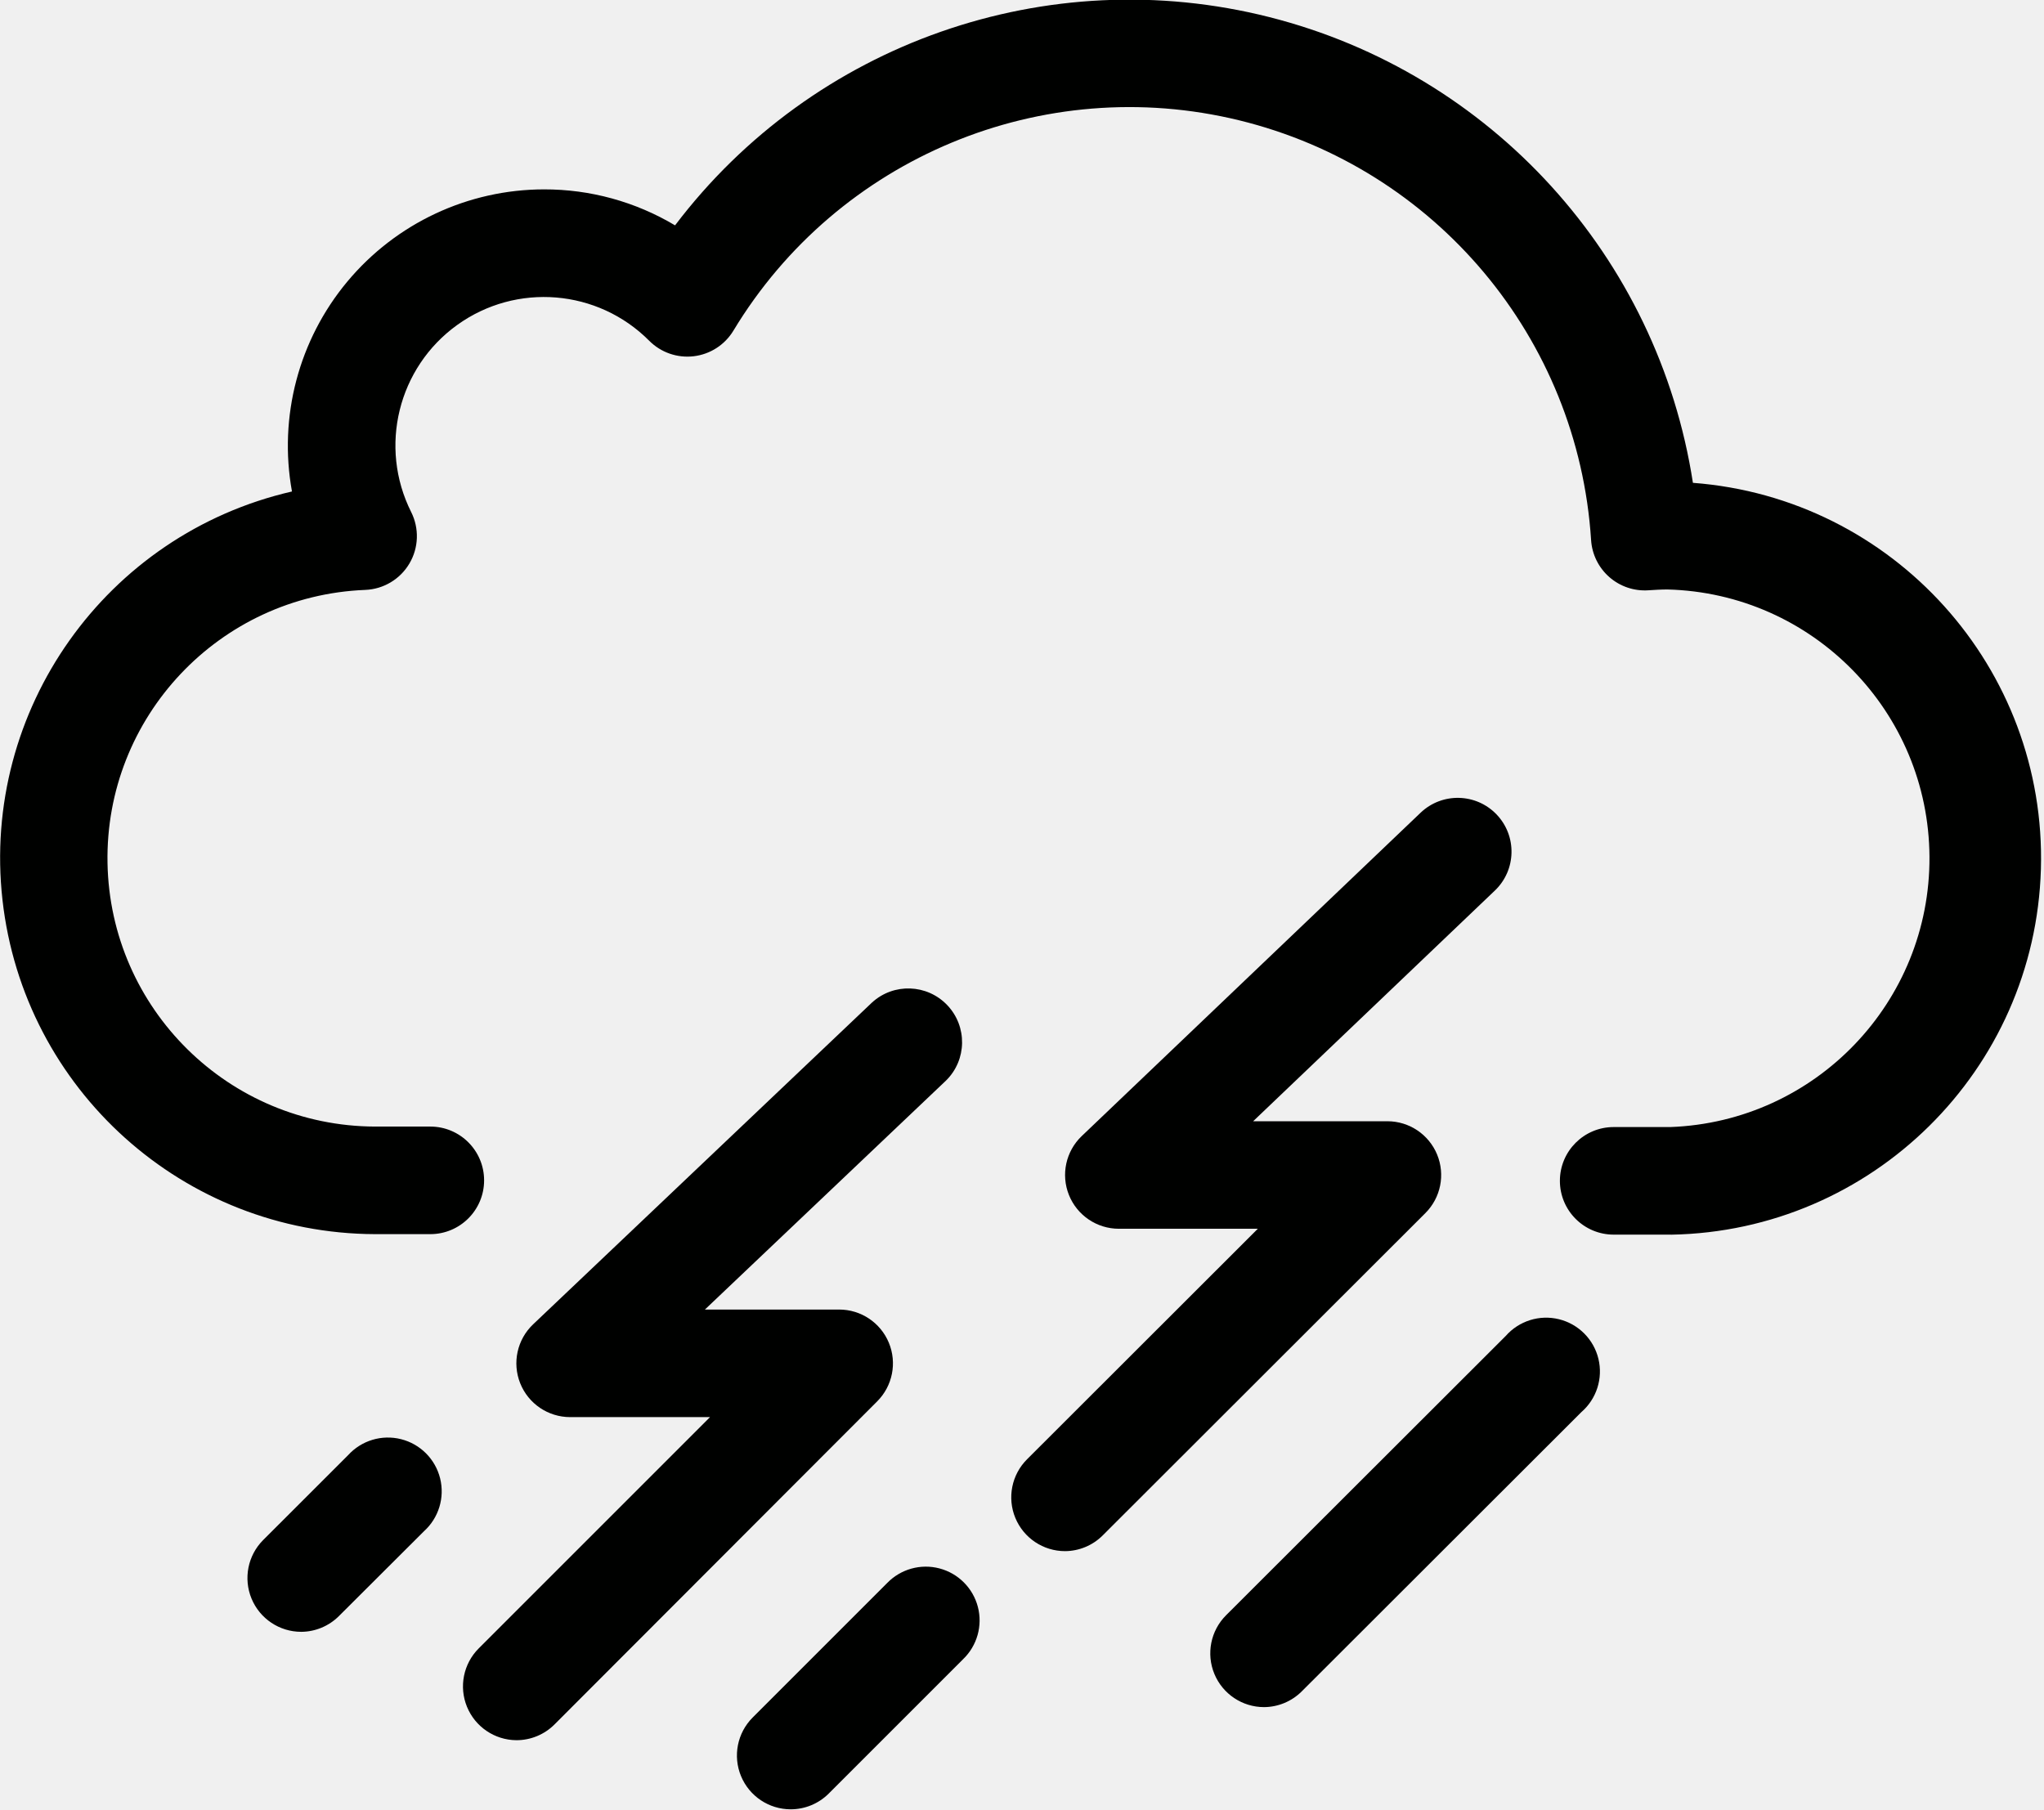
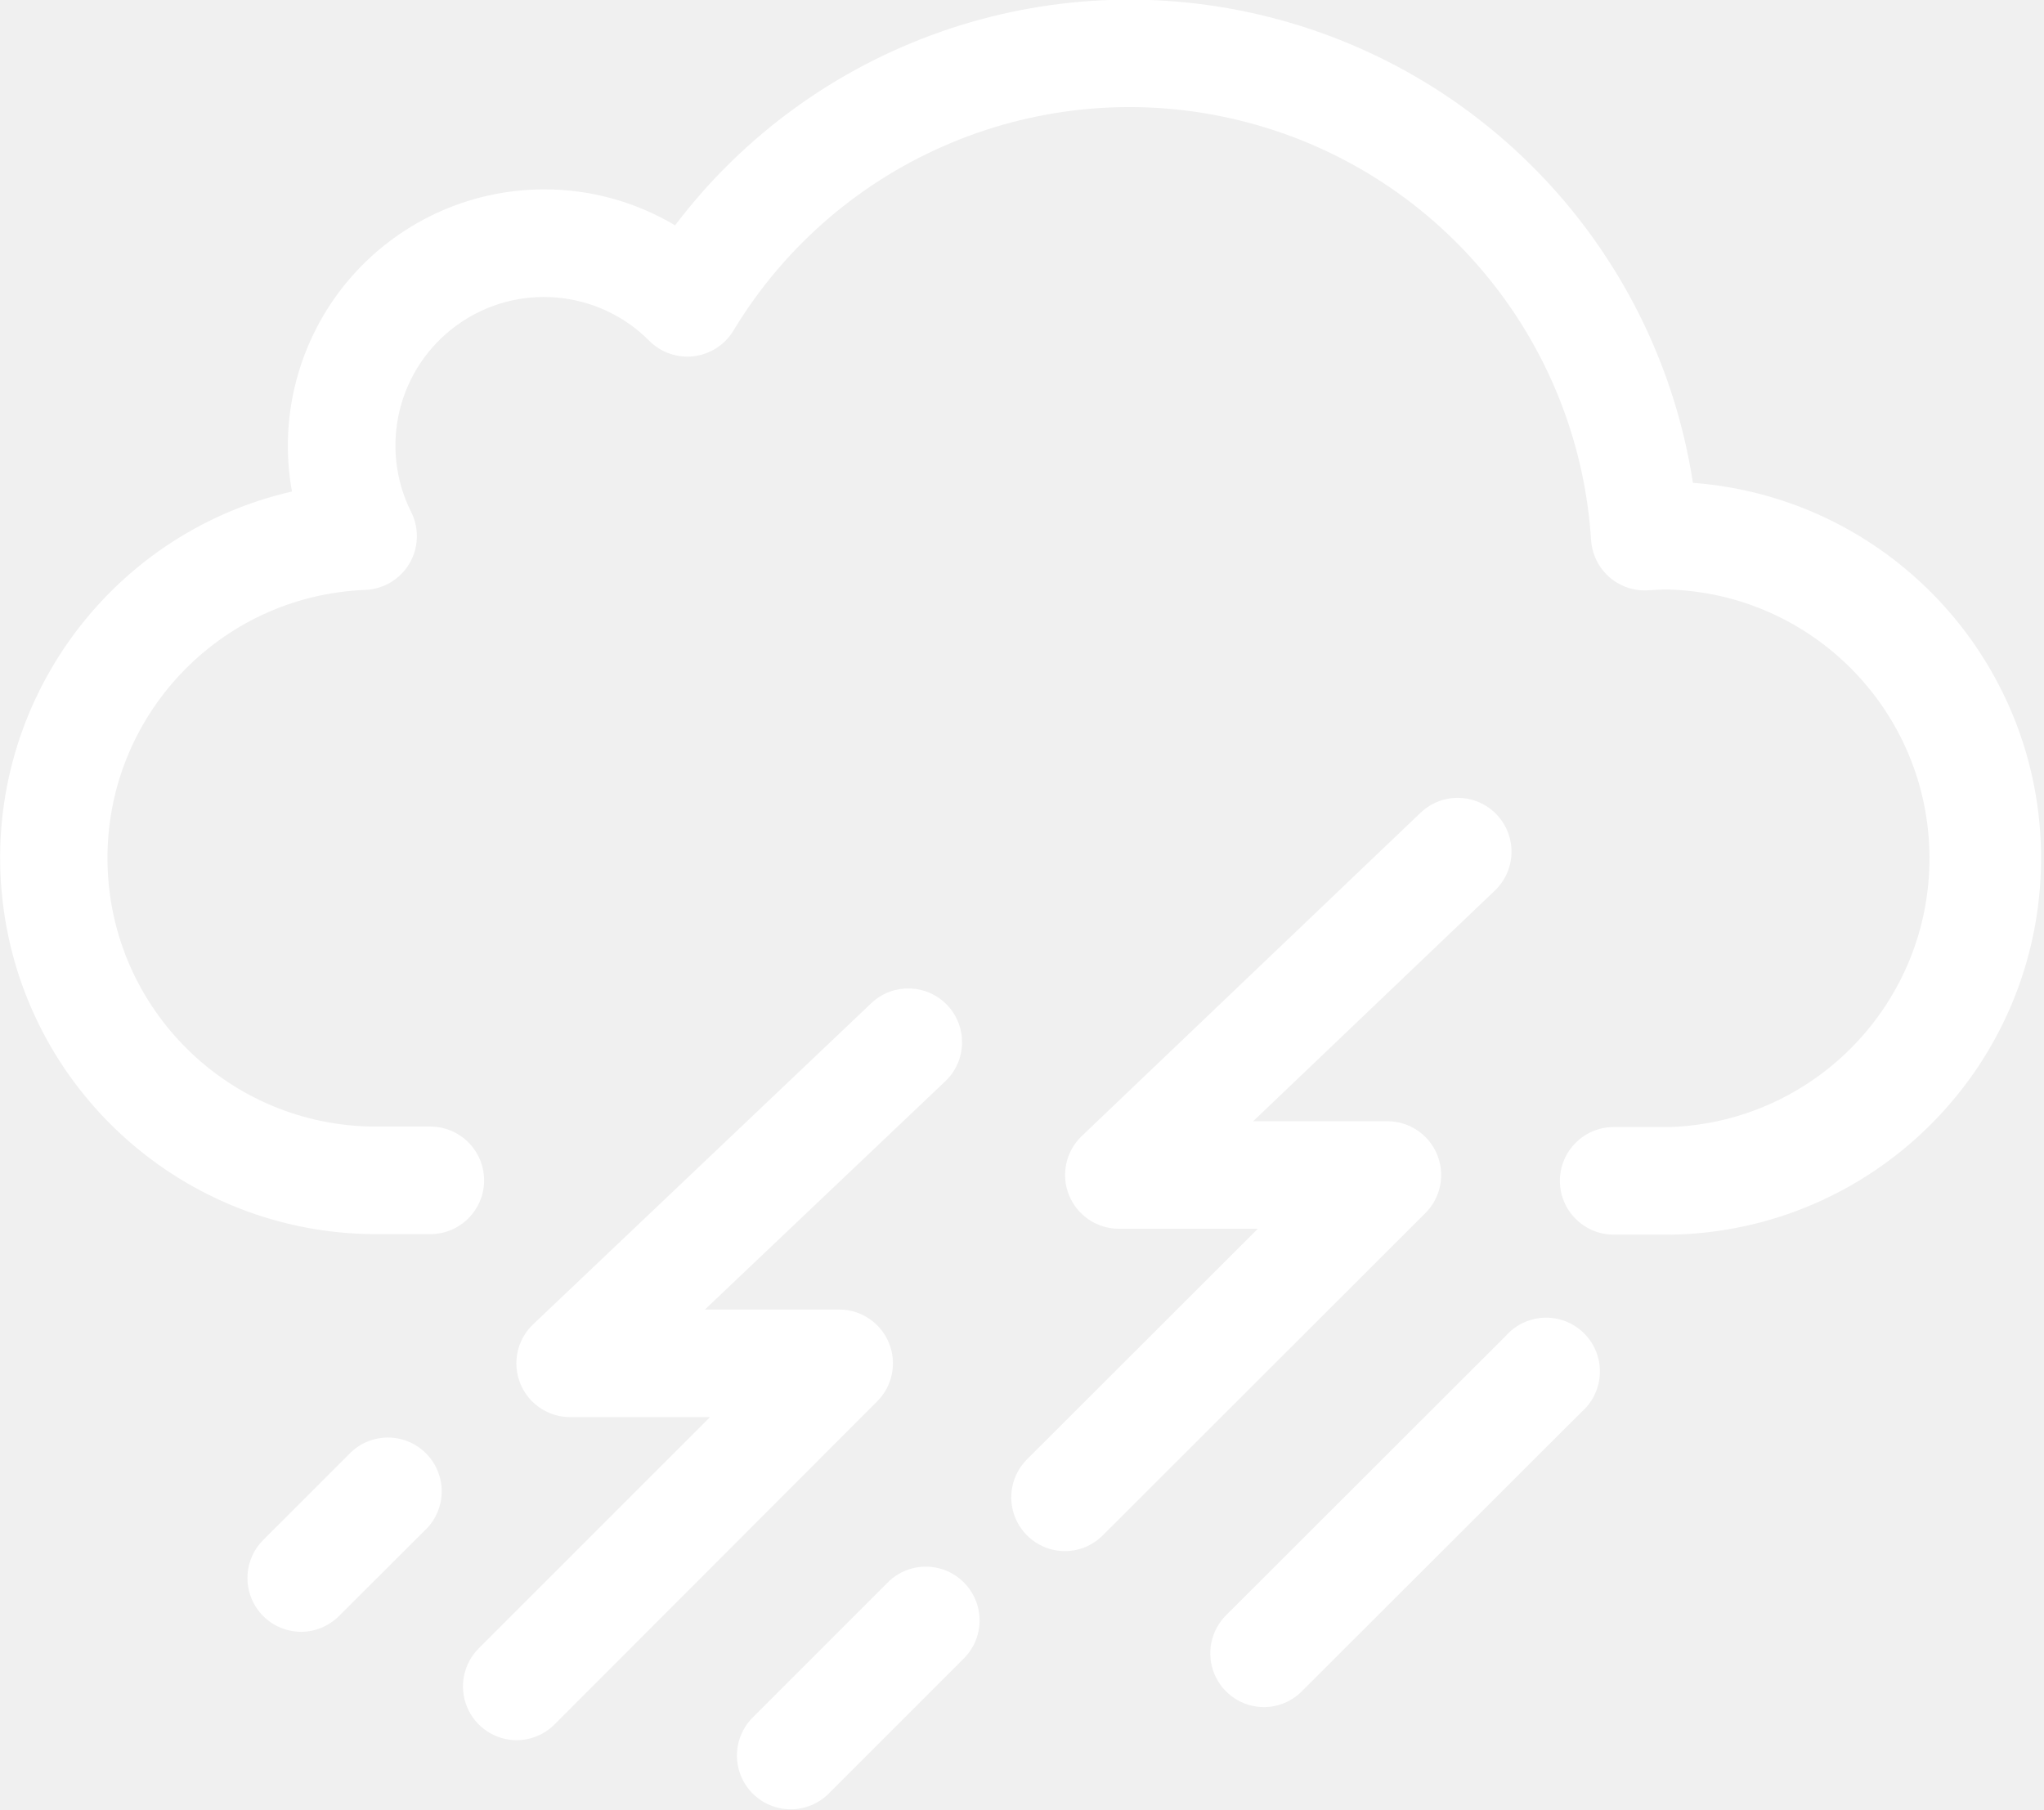
<svg xmlns="http://www.w3.org/2000/svg" viewBox="0 0 380 336.4">
-   <path d="M310.58,229.55H300a10,10,0,0,1,0-20h10.54a50,50,0,0,0-.55-99.95c-1.18,0-2.44.08-3.52.15a10,10,0,0,1-10.67-9.34A86,86,0,0,0,136.34,61.49a10,10,0,0,1-15.64,1.87A27.61,27.61,0,0,0,76.44,95.2a10,10,0,0,1-8.54,14.48,49.91,49.91,0,0,0,1.81,99.78H80a10,10,0,0,1,0,20H69.72A69.93,69.93,0,0,1,54.28,91.38a47.67,47.67,0,0,1,46.85-56.17,47.3,47.3,0,0,1,24.37,6.69A106,106,0,0,1,314.73,89.77a70,70,0,0,1-4.05,139.79Z" style="fill:#000100" />
-   <path d="M96,323.55A10,10,0,0,1,89,306.48l43-43H106a10,10,0,0,1-6.89-17.25l63-59.83a10,10,0,0,1,13.77,14.5l-44.83,42.58H156a10,10,0,0,1,7.08,17.07l-60,60.08A10,10,0,0,1,96,323.55Z" style="fill:#000100" />
-   <path d="M198,288.4a10,10,0,0,1-7.07-17.07l42.91-42.87H208a10,10,0,0,1-6.9-17.23l63-60.12a10,10,0,1,1,13.81,14.47l-44.94,42.89h25A10,10,0,0,1,265,225.54l-60,59.94A10,10,0,0,1,198,288.4Z" style="fill:#000100" />
-   <path d="M147,336.4a10,10,0,0,1-7.07-17.07l25-25a10,10,0,1,1,14.13,14.15l-25,25A10,10,0,0,1,147,336.4Z" style="fill:#000100" />
-   <path d="M56,303.4a10,10,0,0,1-7.07-17.07l15.79-15.78A10,10,0,1,1,78.82,284.7L63,300.48A10,10,0,0,1,56,303.4Z" style="fill:#000100" />
-   <path d="M235,317.4a10,10,0,0,1-7.07-17.07l52-51.94A10,10,0,1,1,294,262.54l-52,51.94A10,10,0,0,1,235,317.4Z" style="fill:#000100" />
+   <path d="M310.58,229.55H300a10,10,0,0,1,0-20h10.54a50,50,0,0,0-.55-99.95c-1.18,0-2.44.08-3.52.15a10,10,0,0,1-10.67-9.34A86,86,0,0,0,136.34,61.49a10,10,0,0,1-15.64,1.87A27.61,27.61,0,0,0,76.44,95.2a10,10,0,0,1-8.54,14.48,49.91,49.91,0,0,0,1.81,99.78H80a10,10,0,0,1,0,20H69.72A69.93,69.93,0,0,1,54.28,91.38a47.67,47.67,0,0,1,46.85-56.17,47.3,47.3,0,0,1,24.37,6.69A106,106,0,0,1,314.73,89.77a70,70,0,0,1-4.05,139.79Z" style="fill:#ffffff" />
+   <path d="M96,323.55A10,10,0,0,1,89,306.48l43-43H106a10,10,0,0,1-6.89-17.25l63-59.83a10,10,0,0,1,13.77,14.5l-44.83,42.58H156a10,10,0,0,1,7.08,17.07l-60,60.08A10,10,0,0,1,96,323.55Z" style="fill:#ffffff" />
+   <path d="M198,288.4a10,10,0,0,1-7.07-17.07l42.91-42.87H208a10,10,0,0,1-6.9-17.23l63-60.12a10,10,0,1,1,13.81,14.47l-44.94,42.89h25A10,10,0,0,1,265,225.54l-60,59.94A10,10,0,0,1,198,288.4Z" style="fill:#ffffff" />
+   <path d="M147,336.4a10,10,0,0,1-7.07-17.07l25-25a10,10,0,1,1,14.13,14.15l-25,25A10,10,0,0,1,147,336.4Z" style="fill:#ffffff" />
+   <path d="M56,303.4a10,10,0,0,1-7.07-17.07l15.79-15.78A10,10,0,1,1,78.82,284.7L63,300.48A10,10,0,0,1,56,303.4Z" style="fill:#ffffff" />
+   <path d="M235,317.4a10,10,0,0,1-7.07-17.07l52-51.94A10,10,0,1,1,294,262.54l-52,51.94A10,10,0,0,1,235,317.4Z" style="fill:#ffffff" />
</svg>
